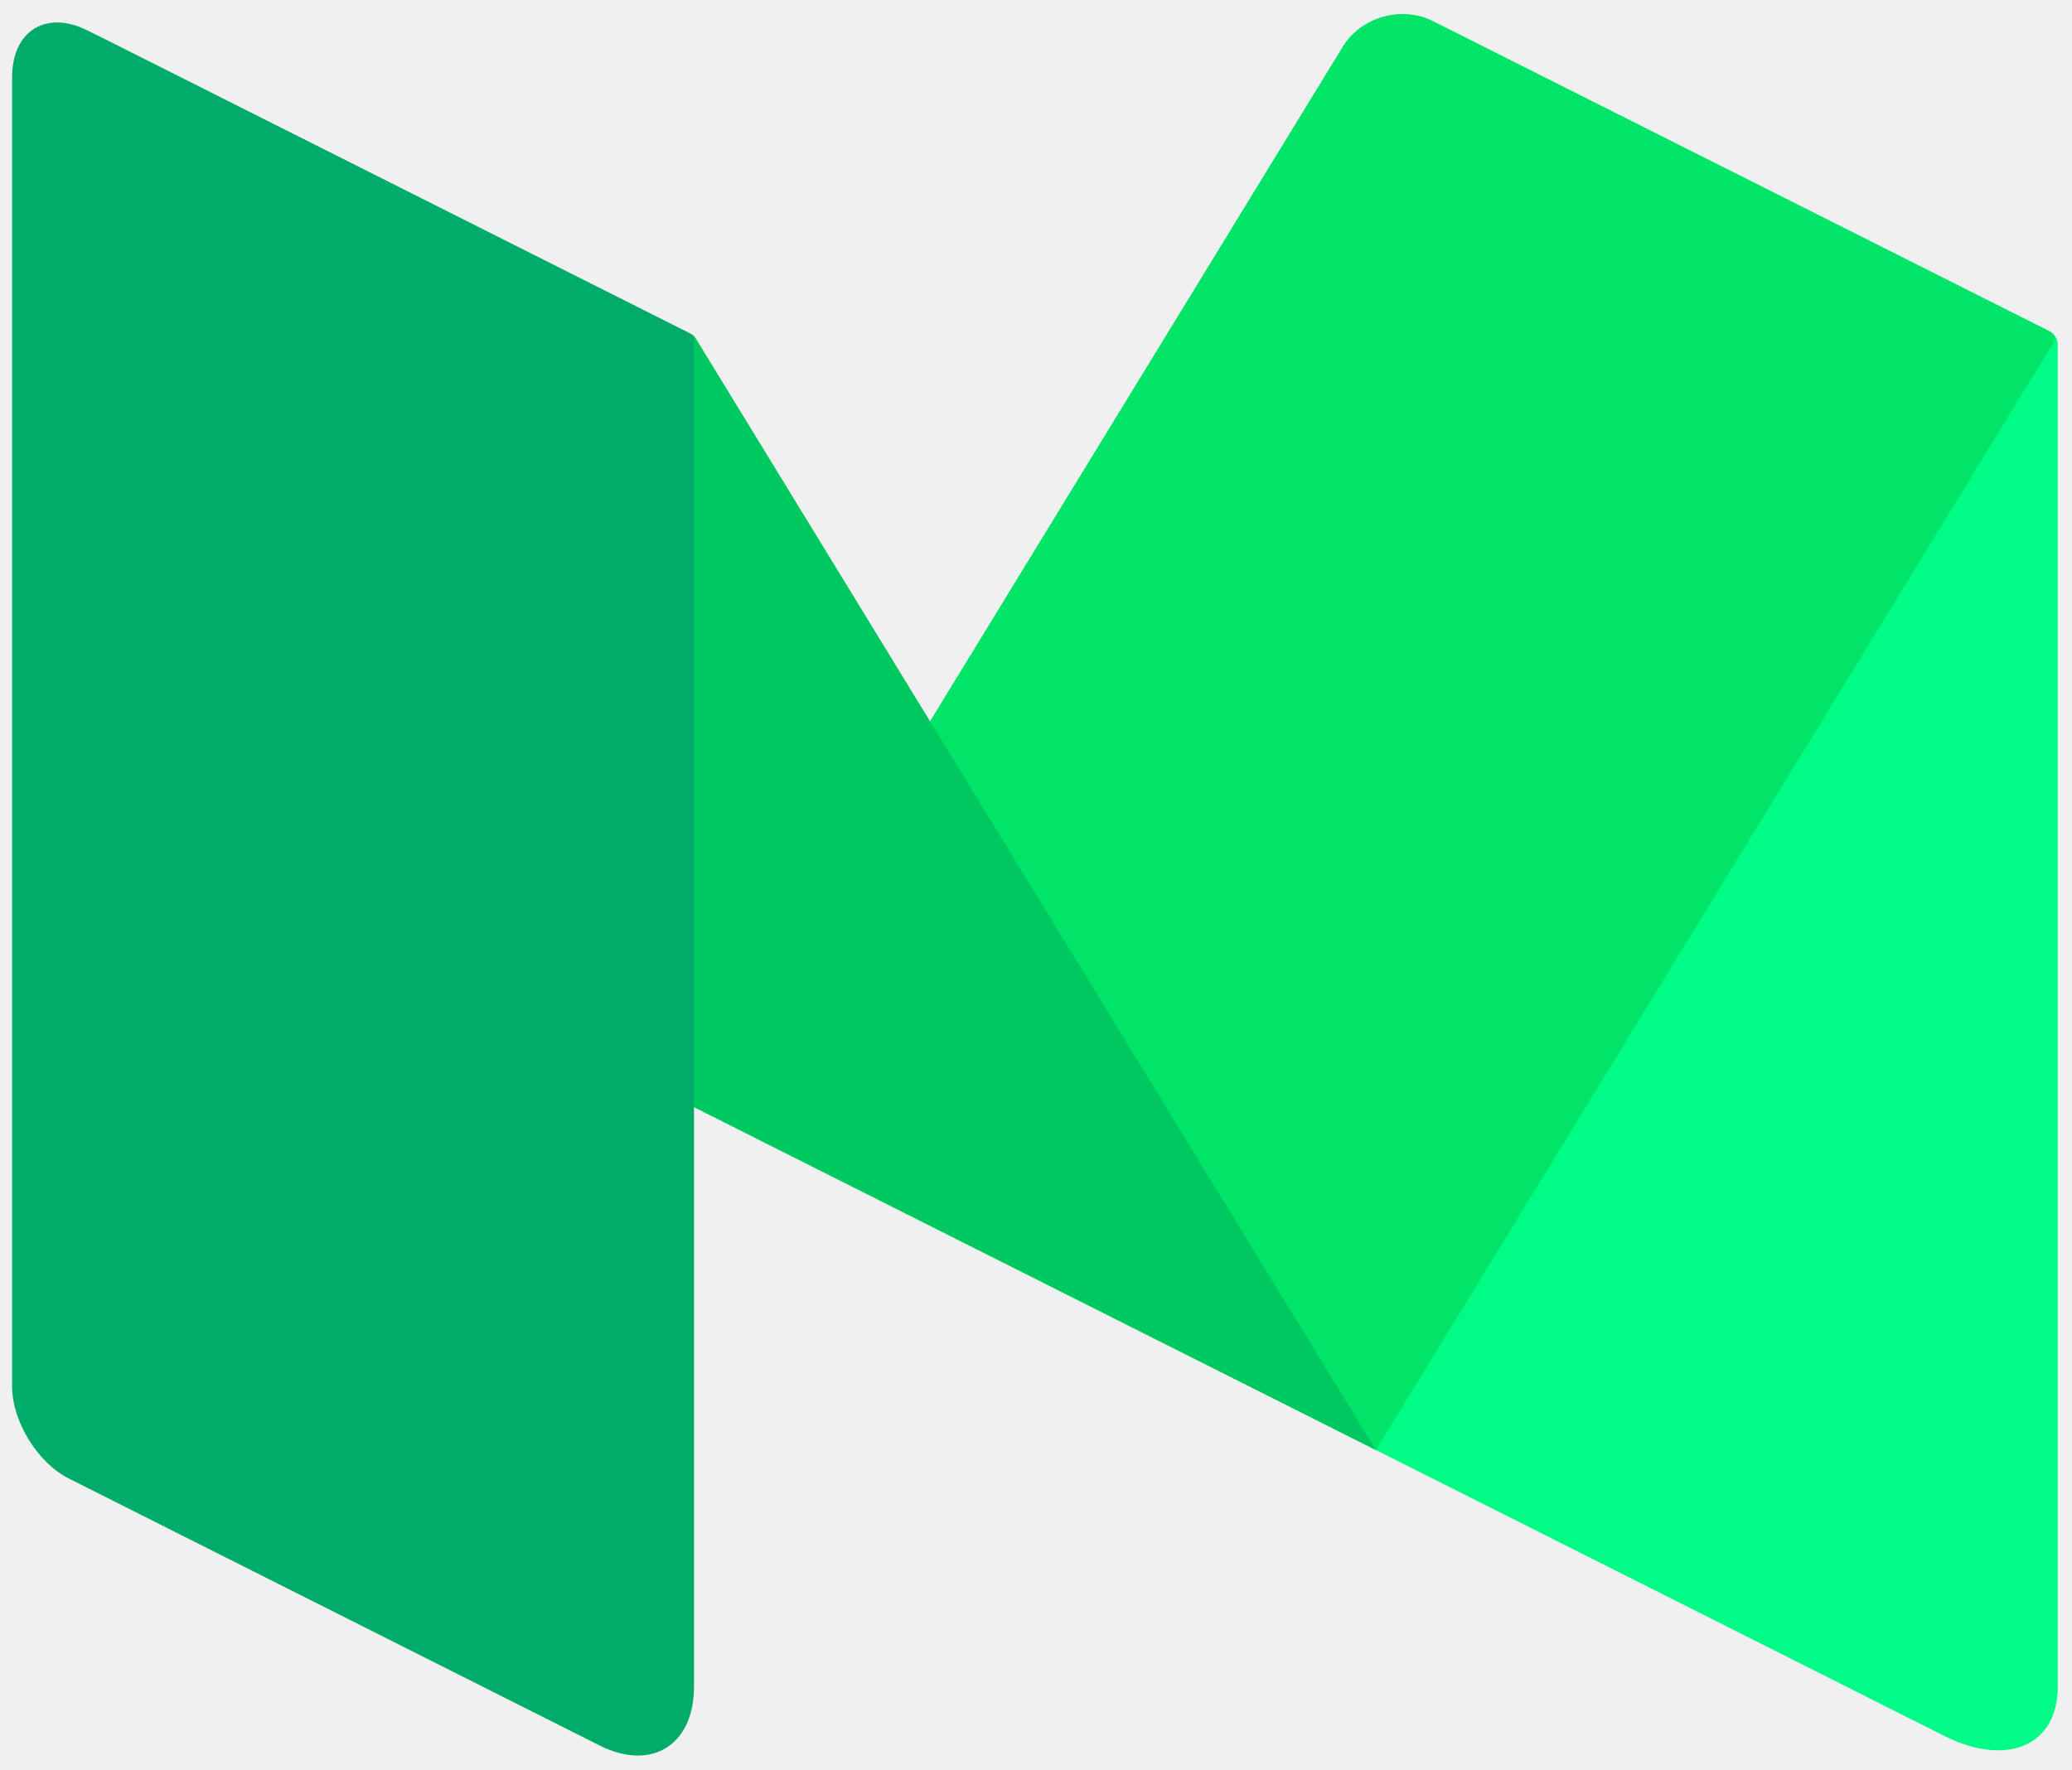
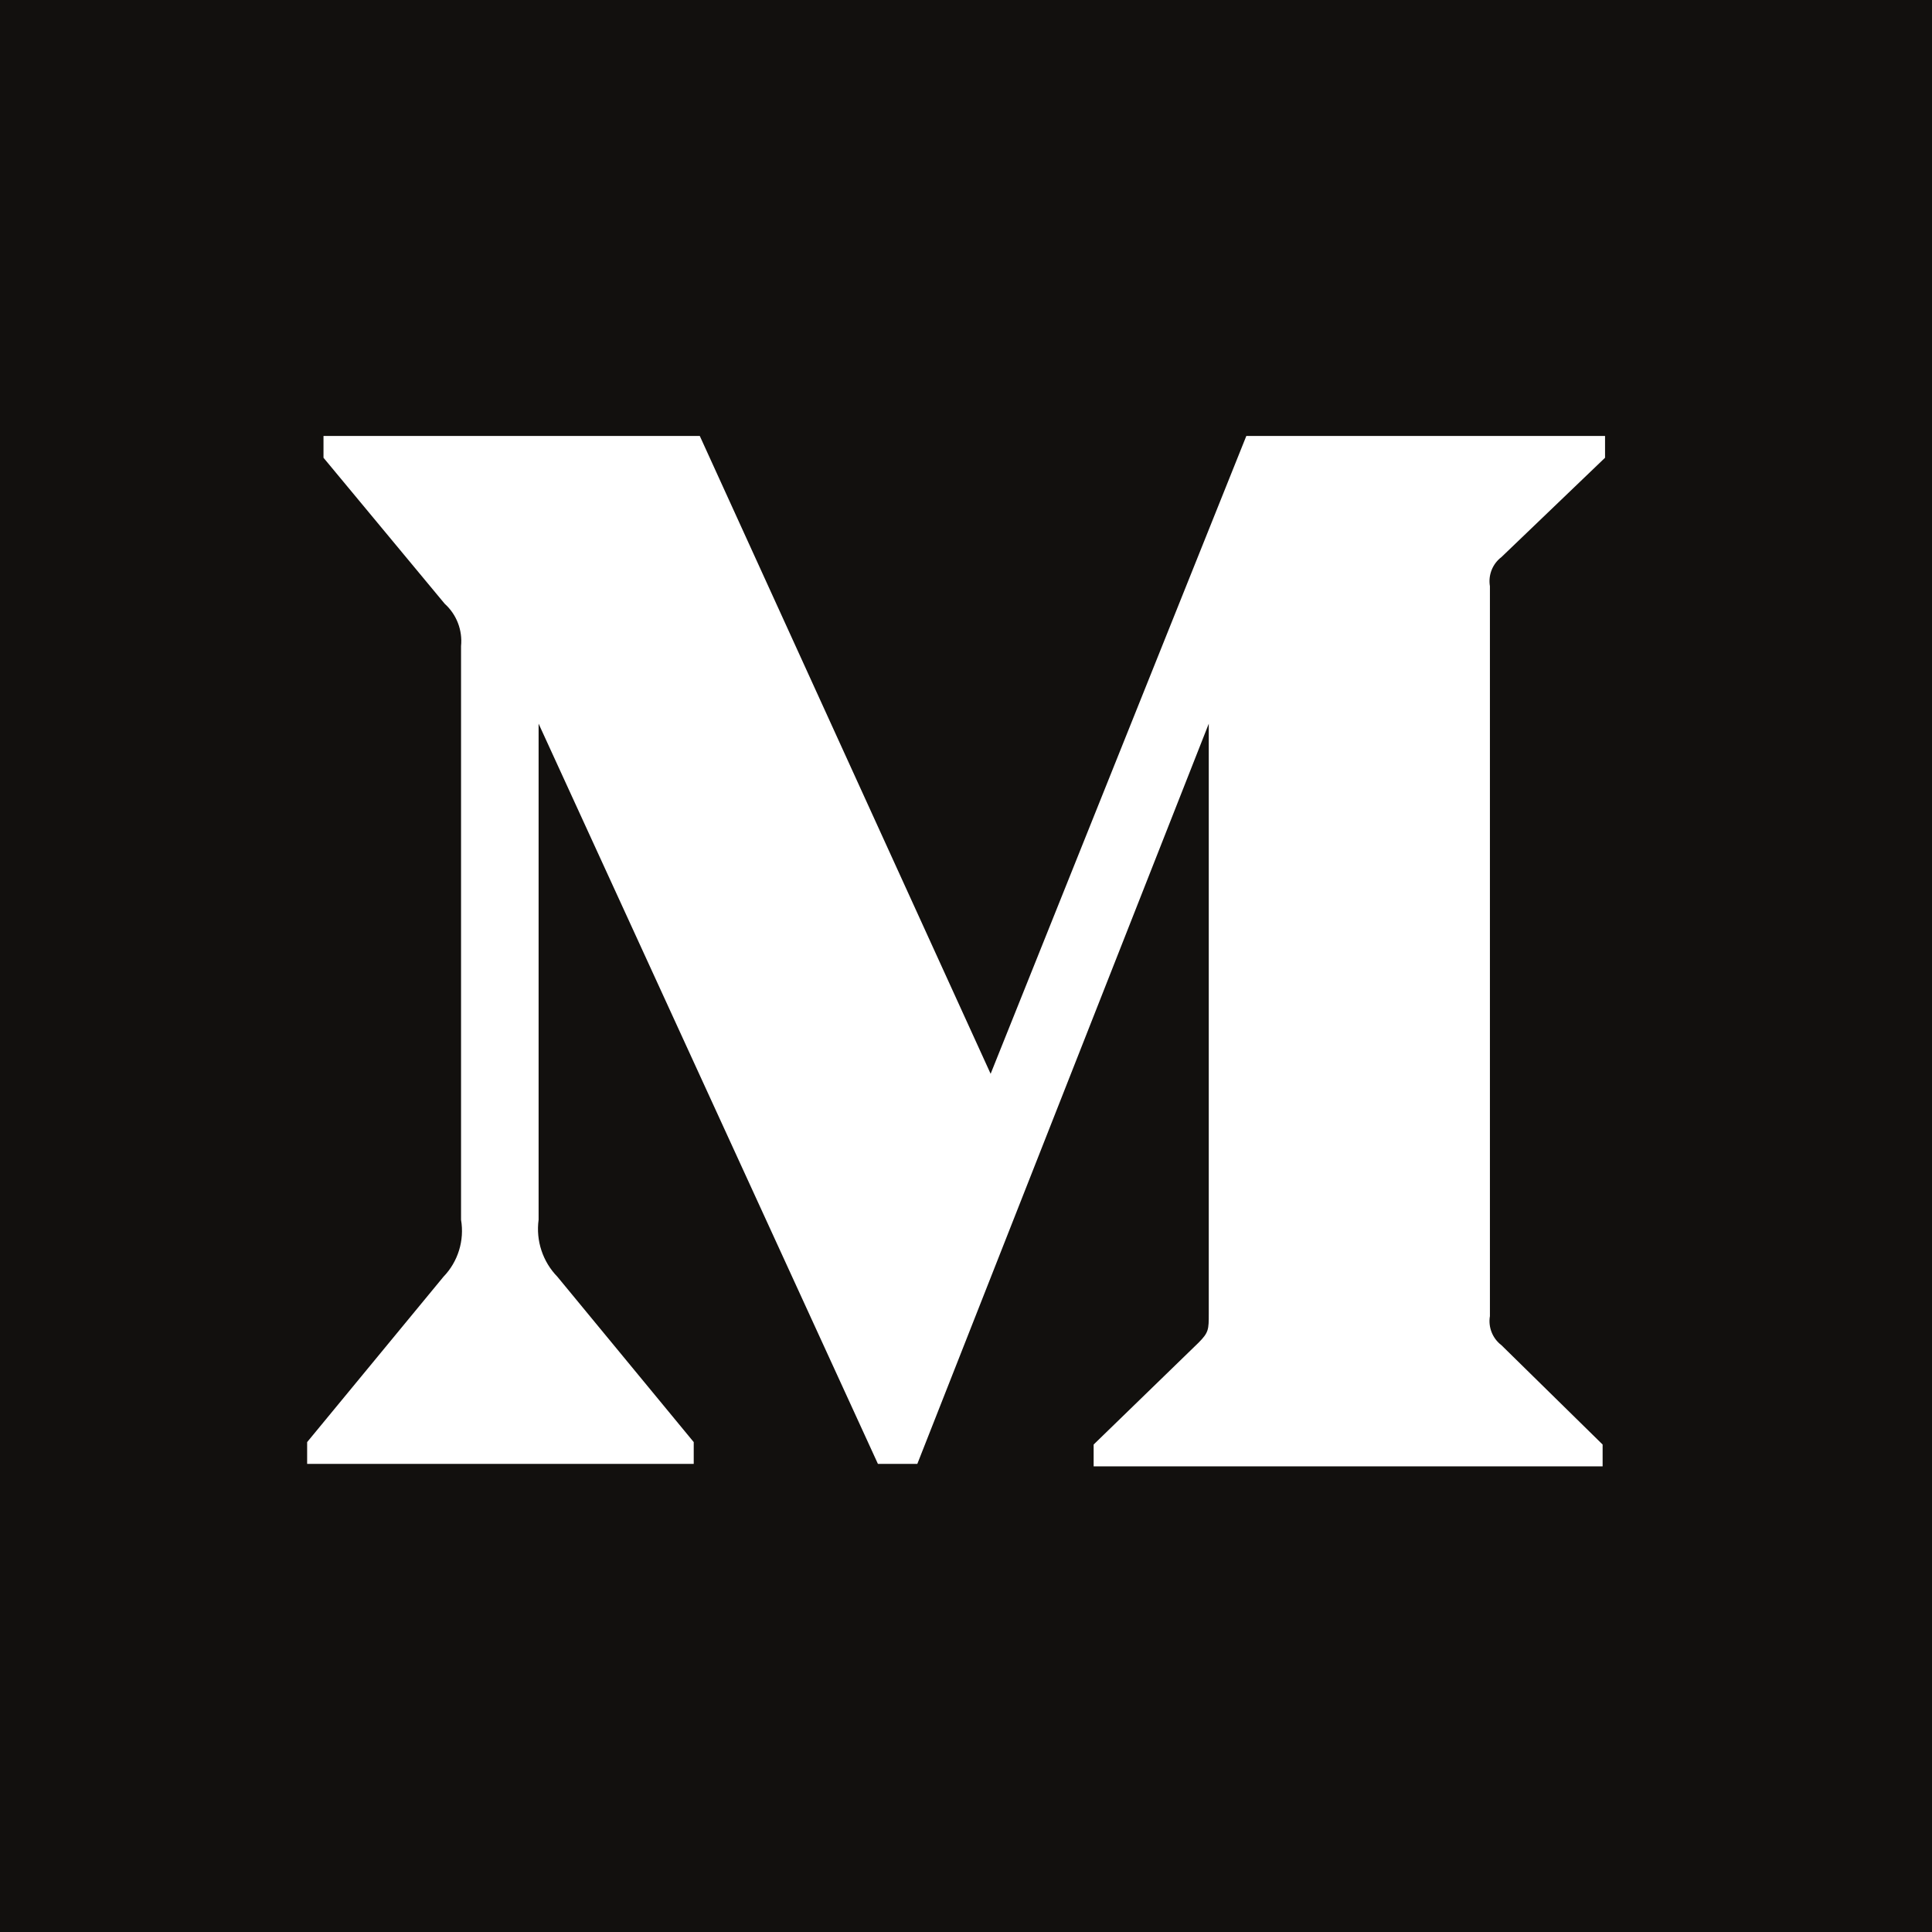
- <svg xmlns="http://www.w3.org/2000/svg" width="48px" height="41px" viewBox="0 0 48 41" version="1.1">
+ <svg xmlns="http://www.w3.org/2000/svg" width="195px" height="195px" viewBox="0 0 195 195" version="1.1">
  <defs />
-   <g id="Icons" stroke="none" stroke-width="1" fill="none" fill-rule="evenodd">
-     <g id="Color-" transform="translate(-800, -463)">
-       <g id="Medium" transform="translate(800, 463)">
-         <path d="M33.186,0.487 C32.464,0.124 31.874,0.492 31.874,1.303 L31.874,33.597 L45.046,40.223 C46.496,40.952 47.671,40.442 47.671,39.083 L47.671,7.985 C47.671,7.856 47.597,7.736 47.482,7.678 L33.186,0.487" id="Fill-1" fill="#00FC87" />
-         <path d="M16.077,25.651 L31.105,1.084 C31.528,0.393 32.464,0.124 33.186,0.487 L47.498,7.686 C47.591,7.733 47.624,7.85 47.57,7.939 L31.874,33.597 L16.077,25.651" id="Fill-2" fill="#00E468" />
-         <path d="M2.467,0.928 C1.264,0.322 0.857,0.77 1.562,1.922 L16.077,25.651 L31.874,33.597 L16.111,7.829 C16.089,7.792 16.057,7.763 16.019,7.744 L2.467,0.928" id="Fill-3" fill="#00C860" />
-         <path d="M16.077,39.083 C16.077,40.436 15.093,41.048 13.89,40.443 L1.593,34.257 C0.871,33.894 0.28,32.933 0.28,32.121 L0.28,1.795 C0.28,0.713 1.068,0.223 2.03,0.707 L15.992,7.73 C16.044,7.757 16.077,7.81 16.077,7.868 L16.077,39.083" id="Fill-4" fill="#00AC68" />
-       </g>
+   <g id="Page-1" stroke="none" stroke-width="1" fill="none" fill-rule="evenodd">
+     <g id="Monogram" fill-rule="nonzero">
+       <rect id="Rectangle-path" fill="#12100E" x="0" y="0" width="195" height="195" />
+       <path d="M46.534,65.216 C46.697,63.608 46.084,62.018 44.883,60.936 L32.651,46.201 L32.651,44 L70.63,44 L99.986,108.381 L125.795,44 L162,44 L162,46.201 L151.542,56.228 C150.64,56.915 150.193,58.045 150.38,59.163 L150.38,132.837 C150.193,133.955 150.64,135.085 151.542,135.772 L161.755,145.799 L161.755,148 L110.383,148 L110.383,145.799 L120.963,135.527 C122.003,134.488 122.003,134.182 122.003,132.593 L122.003,73.042 L92.586,147.755 L88.611,147.755 L54.362,73.042 L54.362,123.116 C54.077,125.221 54.776,127.341 56.258,128.863 L70.019,145.554 L70.019,147.755 L31,147.755 L31,145.554 L44.761,128.863 C46.232,127.338 46.89,125.204 46.534,123.116 L46.534,65.216 Z" id="Shape" fill="#FFFFFF" />
    </g>
  </g>
</svg>
